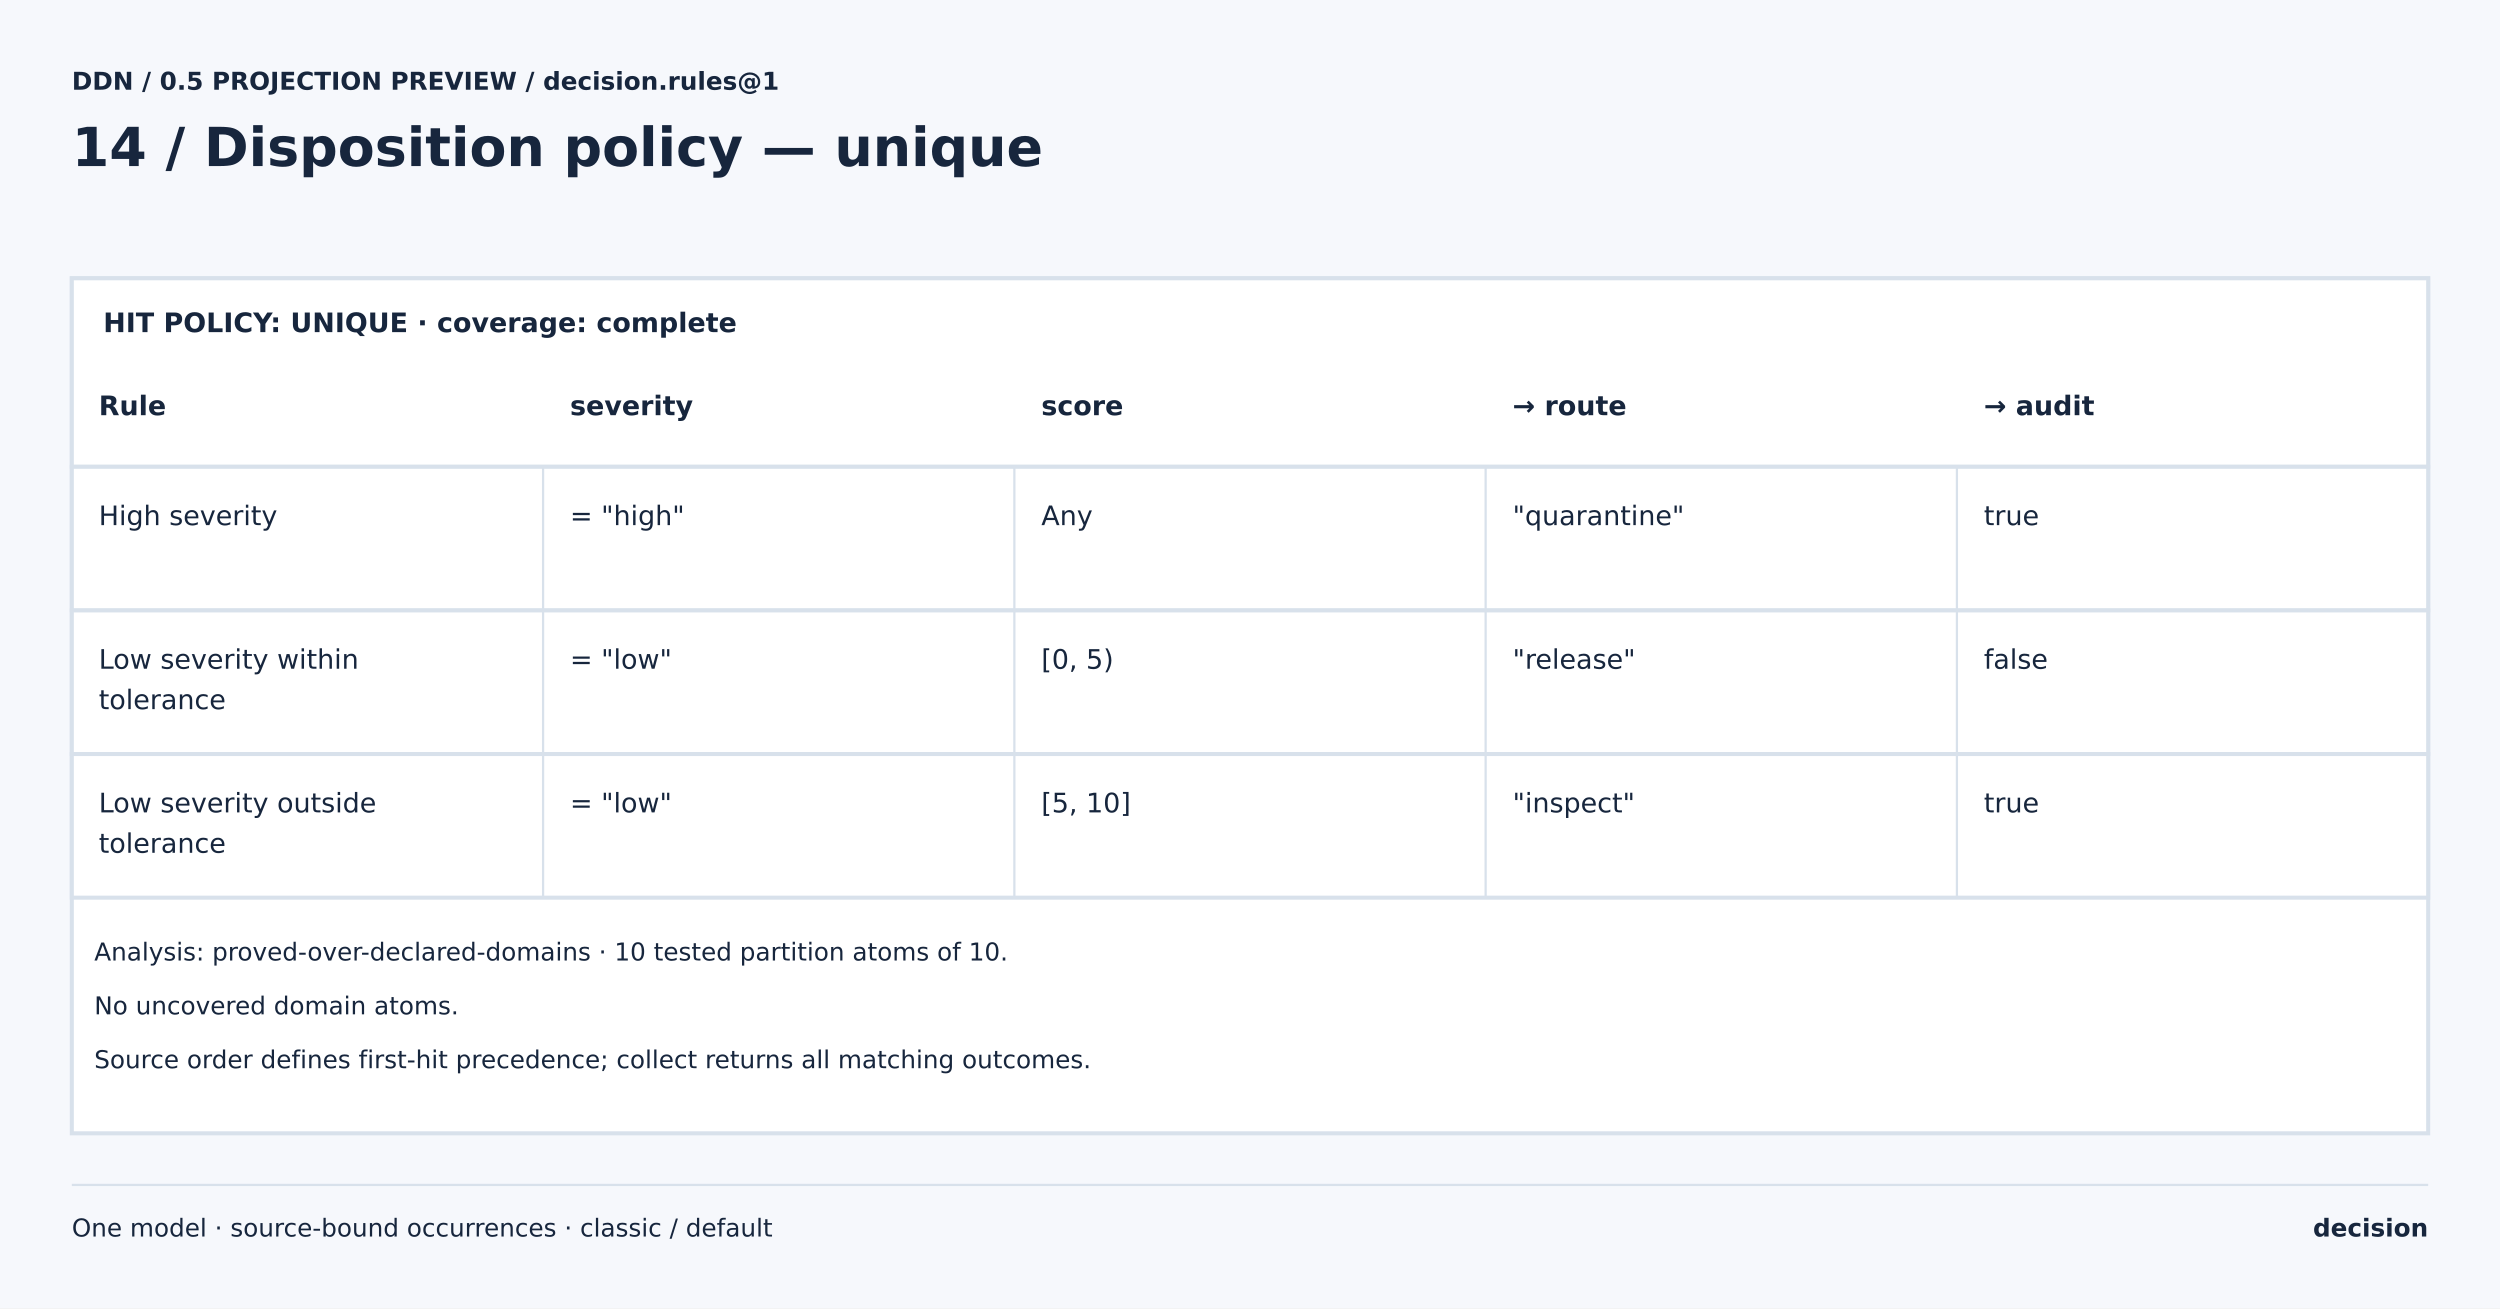
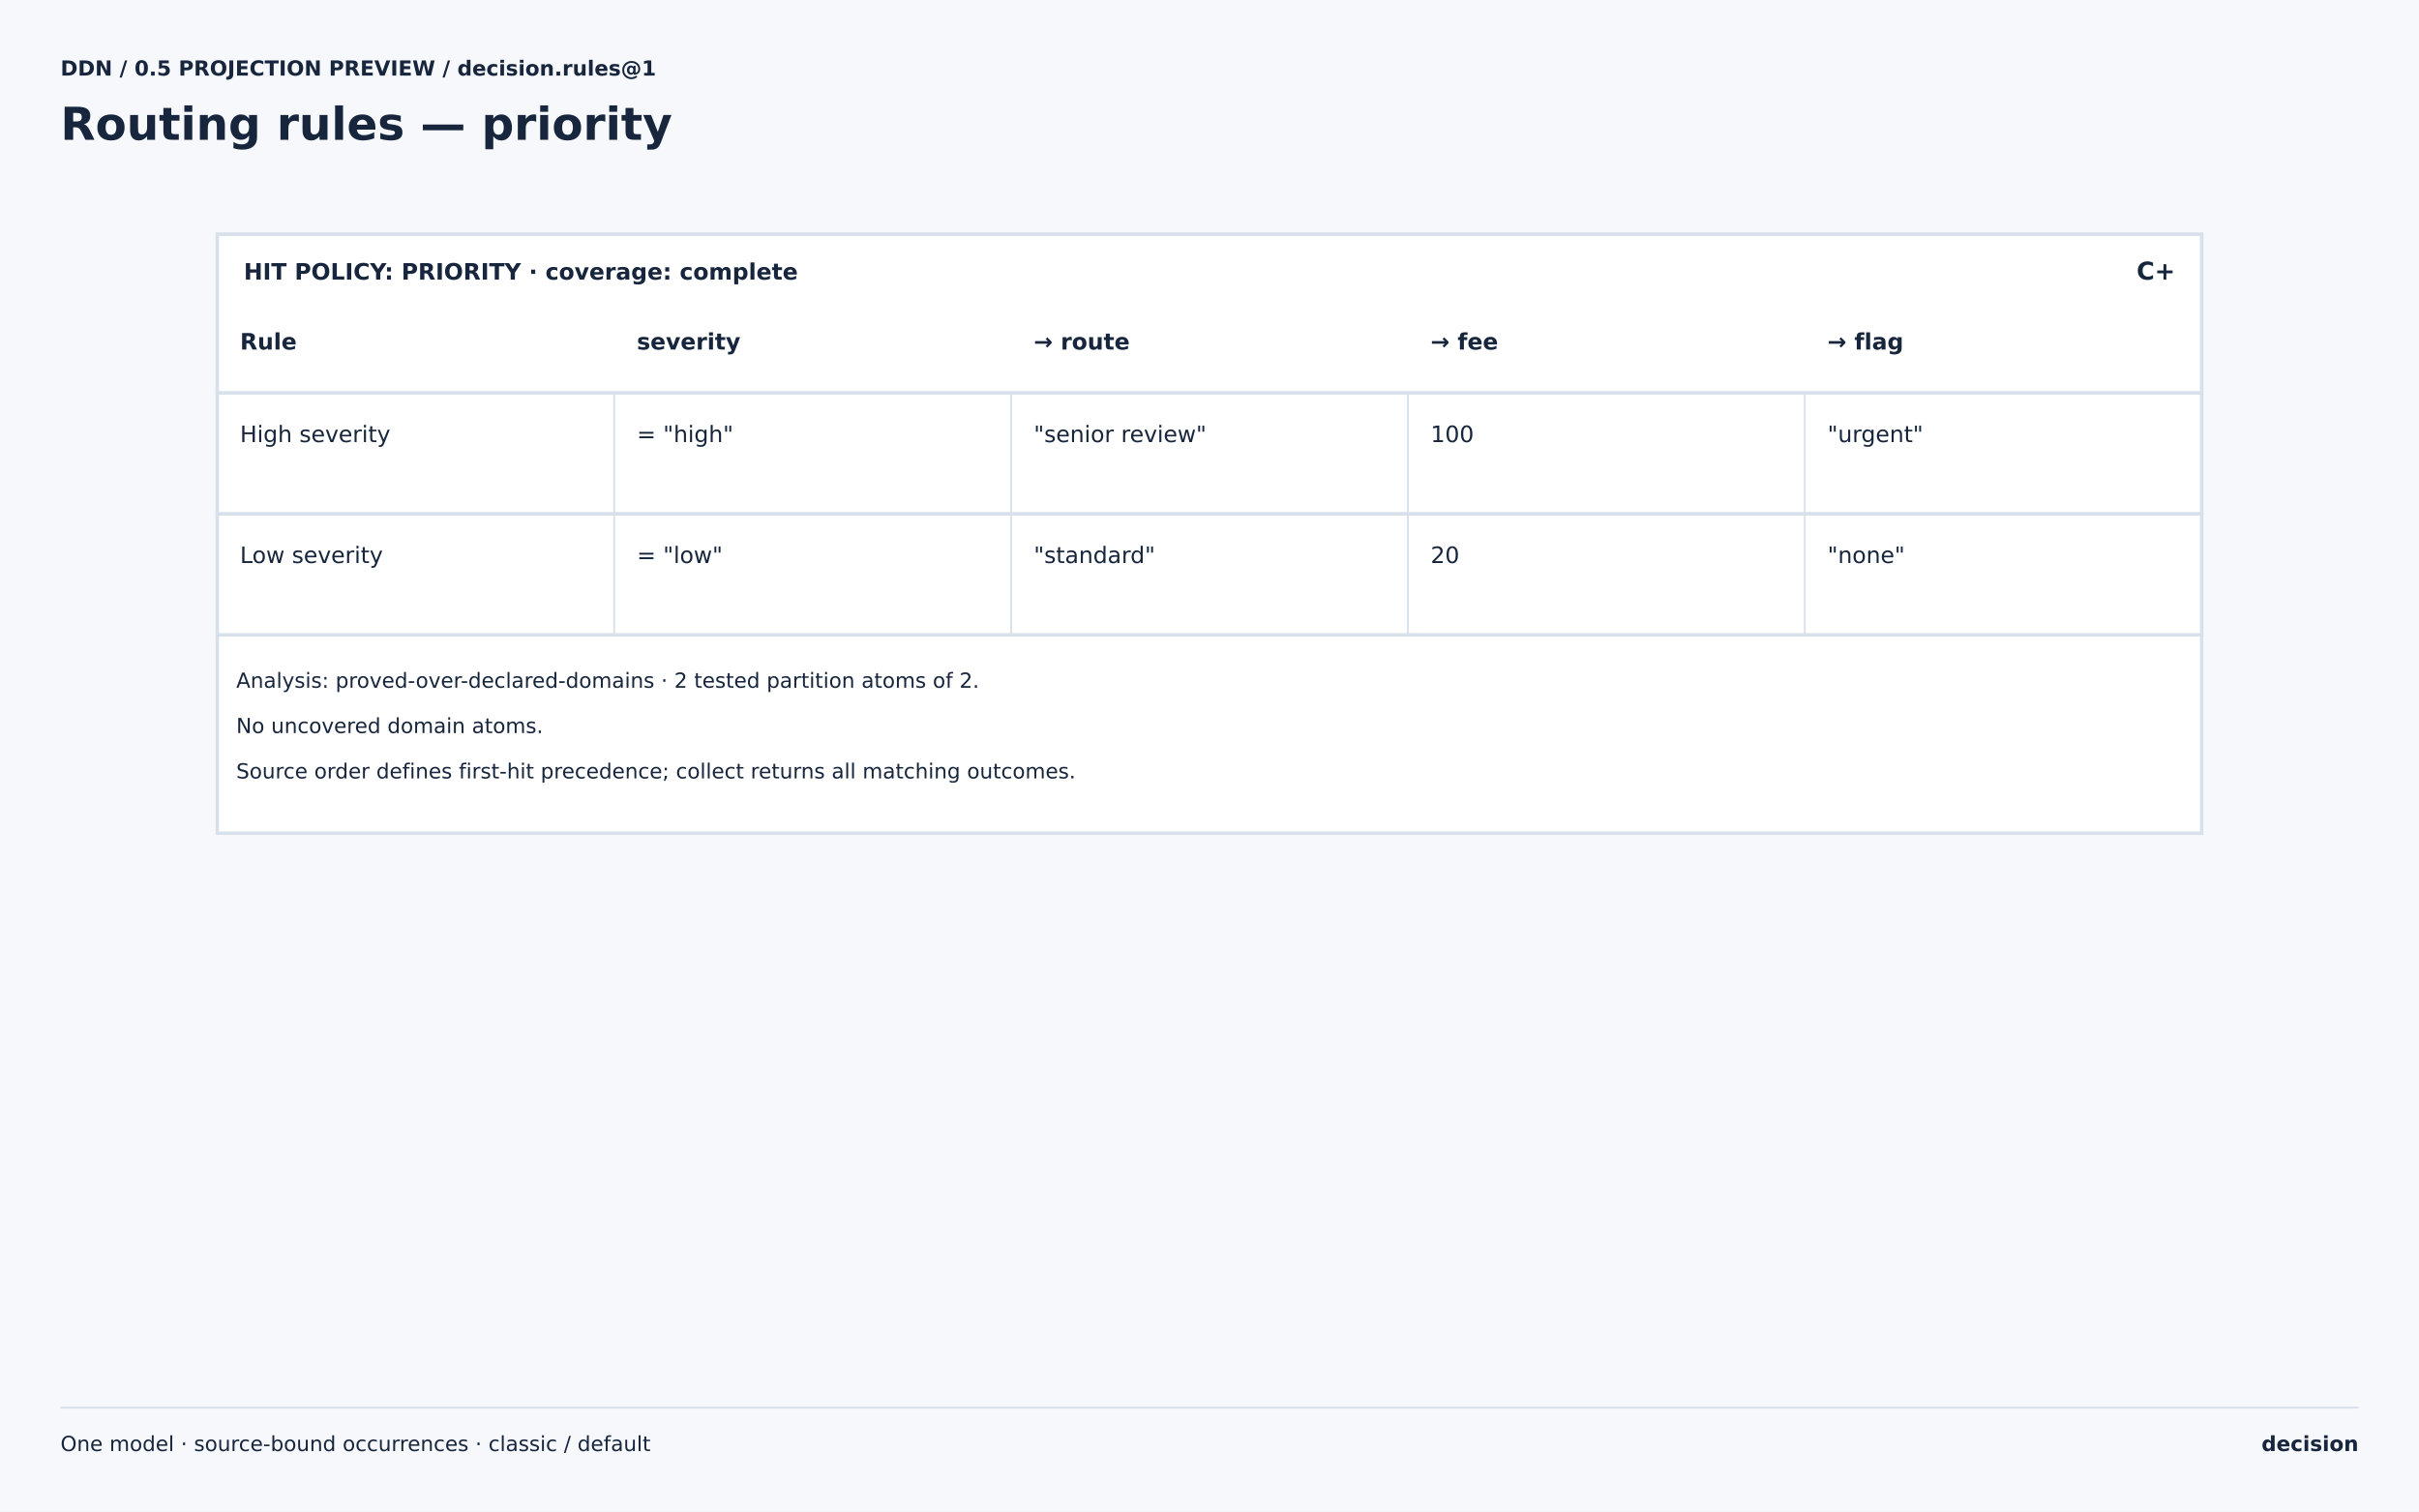
- <svg xmlns="http://www.w3.org/2000/svg" class="ddn-svg ddn-view-decision ddn-profile-decision-rules-1" width="1114" height="583" viewBox="0 0 1114 583" role="img" aria-labelledby="projection-title projection-description" style="font-family:DejaVu Sans, Arial, sans-serif">
+ <svg xmlns="http://www.w3.org/2000/svg" class="ddn-svg ddn-view-decision ddn-profile-decision-rules-1" width="1280" height="800" viewBox="0 0 1280 800" role="img" aria-labelledby="projection-title projection-description" style="font-family:DejaVu Sans, Arial, sans-serif">
  <rect width="100%" height="100%" fill="#F6F8FC" />
  <text x="32" y="40" font-size="11" fill="#17263D" font-weight="600" text-anchor="start">DDN / 0.5 PROJECTION PREVIEW / decision.rules@1</text>
-   <text x="32" y="74" font-size="24" fill="#17263D" font-weight="650" text-anchor="start">14 / Disposition policy — unique</text>
-   <g id="drawing" transform="translate(32 124) scale(1)">
-     <rect x="0" y="0" width="1050" height="381" rx="0" fill="#FFFFFF" stroke="#D8E1EB" stroke-width="1.8" />
+   <text x="32" y="74" font-size="24" fill="#17263D" font-weight="650" text-anchor="start">Routing rules — priority</text>
+   <g id="drawing" transform="translate(115 124) scale(1)">
+     <rect x="0" y="0" width="1050" height="317" rx="0" fill="#FFFFFF" stroke="#D8E1EB" stroke-width="1.8" />
    <rect x="0" y="0" width="1050" height="84" rx="0" fill="#FFFFFF" stroke="#D8E1EB" stroke-width="1.8" />
-     <text x="14" y="24" font-size="12" fill="#17263D" font-weight="650" text-anchor="start">HIT POLICY: UNIQUE  ·  coverage: complete</text>
+     <text x="14" y="24" font-size="12" fill="#17263D" font-weight="650" text-anchor="start">HIT POLICY: PRIORITY  ·  coverage: complete</text>
+     <text x="1036" y="24" font-size="13" fill="#17263D" font-weight="650" text-anchor="end">C+</text>
    <text x="12" y="61" font-size="12" fill="#17263D" font-weight="650" text-anchor="start">Rule</text>
    <text x="222" y="61" font-size="12" fill="#17263D" font-weight="650" text-anchor="start">severity</text>
-     <text x="432" y="61" font-size="12" fill="#17263D" font-weight="650" text-anchor="start">score</text>
-     <text x="642" y="61" font-size="12" fill="#17263D" font-weight="650" text-anchor="start">→ route</text>
-     <text x="852" y="61" font-size="12" fill="#17263D" font-weight="650" text-anchor="start">→ audit</text>
+     <text x="432" y="61" font-size="12" fill="#17263D" font-weight="650" text-anchor="start">→ route</text>
+     <text x="642" y="61" font-size="12" fill="#17263D" font-weight="650" text-anchor="start">→ fee</text>
+     <text x="852" y="61" font-size="12" fill="#17263D" font-weight="650" text-anchor="start">→ flag</text>
    <rect x="0" y="84" width="1050" height="64" rx="0" fill="#FFFFFF" stroke="#D8E1EB" stroke-width="1.8" />
    <path d="M0 84L0 148" stroke="#D8E1EB" stroke-width="1" fill="none" />
-     <g class="ddn-mark ddn-mark-decision" data-id="meridian.quality.review::rules.high" data-source-ids="[&quot;meridian.quality.review::rules.high&quot;]" data-projection-mark="mark:meridian.quality.views::decision_unique:0" tabindex="0" role="group">
+     <g class="ddn-mark ddn-mark-decision" data-id="ddn.examples.dmn::rules.high" data-source-ids="[&quot;ddn.examples.dmn::rules.high&quot;]" data-projection-mark="mark:ddn.examples.dmn::table:0" tabindex="0" role="group">
      <text x="12" y="110" font-size="12" fill="#17263D" font-weight="400" text-anchor="start">High severity</text>
    </g>
    <path d="M210 84L210 148" stroke="#D8E1EB" stroke-width="1" fill="none" />
-     <g class="ddn-mark ddn-mark-decision" data-id="meridian.quality.review::rules.high" data-source-ids="[&quot;meridian.quality.review::rules.high&quot;]" data-projection-mark="mark:meridian.quality.views::decision_unique:1" tabindex="0" role="group">
+     <g class="ddn-mark ddn-mark-decision" data-id="ddn.examples.dmn::rules.high" data-source-ids="[&quot;ddn.examples.dmn::rules.high&quot;]" data-projection-mark="mark:ddn.examples.dmn::table:1" tabindex="0" role="group">
      <text x="222" y="110" font-size="12" fill="#17263D" font-weight="400" text-anchor="start">= "high"</text>
    </g>
    <path d="M420 84L420 148" stroke="#D8E1EB" stroke-width="1" fill="none" />
-     <g class="ddn-mark ddn-mark-decision" data-id="meridian.quality.review::rules.high" data-source-ids="[&quot;meridian.quality.review::rules.high&quot;]" data-projection-mark="mark:meridian.quality.views::decision_unique:2" tabindex="0" role="group">
-       <text x="432" y="110" font-size="12" fill="#17263D" font-weight="400" text-anchor="start">Any</text>
+     <g class="ddn-mark ddn-mark-decision" data-id="ddn.examples.dmn::rules.high" data-source-ids="[&quot;ddn.examples.dmn::rules.high&quot;]" data-projection-mark="mark:ddn.examples.dmn::table:2" tabindex="0" role="group">
+       <text x="432" y="110" font-size="12" fill="#17263D" font-weight="400" text-anchor="start">"senior review"</text>
    </g>
    <path d="M630 84L630 148" stroke="#D8E1EB" stroke-width="1" fill="none" />
-     <g class="ddn-mark ddn-mark-decision" data-id="meridian.quality.review::rules.high" data-source-ids="[&quot;meridian.quality.review::rules.high&quot;]" data-projection-mark="mark:meridian.quality.views::decision_unique:3" tabindex="0" role="group">
-       <text x="642" y="110" font-size="12" fill="#17263D" font-weight="400" text-anchor="start">"quarantine"</text>
+     <g class="ddn-mark ddn-mark-decision" data-id="ddn.examples.dmn::rules.high" data-source-ids="[&quot;ddn.examples.dmn::rules.high&quot;]" data-projection-mark="mark:ddn.examples.dmn::table:3" tabindex="0" role="group">
+       <text x="642" y="110" font-size="12" fill="#17263D" font-weight="400" text-anchor="start">100</text>
    </g>
    <path d="M840 84L840 148" stroke="#D8E1EB" stroke-width="1" fill="none" />
-     <g class="ddn-mark ddn-mark-decision" data-id="meridian.quality.review::rules.high" data-source-ids="[&quot;meridian.quality.review::rules.high&quot;]" data-projection-mark="mark:meridian.quality.views::decision_unique:4" tabindex="0" role="group">
-       <text x="852" y="110" font-size="12" fill="#17263D" font-weight="400" text-anchor="start">true</text>
+     <g class="ddn-mark ddn-mark-decision" data-id="ddn.examples.dmn::rules.high" data-source-ids="[&quot;ddn.examples.dmn::rules.high&quot;]" data-projection-mark="mark:ddn.examples.dmn::table:4" tabindex="0" role="group">
+       <text x="852" y="110" font-size="12" fill="#17263D" font-weight="400" text-anchor="start">"urgent"</text>
    </g>
    <rect x="0" y="148" width="1050" height="64" rx="0" fill="#FFFFFF" stroke="#D8E1EB" stroke-width="1.8" />
    <path d="M0 148L0 212" stroke="#D8E1EB" stroke-width="1" fill="none" />
-     <g class="ddn-mark ddn-mark-decision" data-id="meridian.quality.review::rules.low_pass" data-source-ids="[&quot;meridian.quality.review::rules.low_pass&quot;]" data-projection-mark="mark:meridian.quality.views::decision_unique:5" tabindex="0" role="group">
-       <text x="12" y="174" font-size="12" fill="#17263D" font-weight="400" text-anchor="start">Low severity within</text>
-       <text x="12" y="192" font-size="12" fill="#17263D" font-weight="400" text-anchor="start">tolerance</text>
+     <g class="ddn-mark ddn-mark-decision" data-id="ddn.examples.dmn::rules.low" data-source-ids="[&quot;ddn.examples.dmn::rules.low&quot;]" data-projection-mark="mark:ddn.examples.dmn::table:5" tabindex="0" role="group">
+       <text x="12" y="174" font-size="12" fill="#17263D" font-weight="400" text-anchor="start">Low severity</text>
    </g>
    <path d="M210 148L210 212" stroke="#D8E1EB" stroke-width="1" fill="none" />
-     <g class="ddn-mark ddn-mark-decision" data-id="meridian.quality.review::rules.low_pass" data-source-ids="[&quot;meridian.quality.review::rules.low_pass&quot;]" data-projection-mark="mark:meridian.quality.views::decision_unique:6" tabindex="0" role="group">
+     <g class="ddn-mark ddn-mark-decision" data-id="ddn.examples.dmn::rules.low" data-source-ids="[&quot;ddn.examples.dmn::rules.low&quot;]" data-projection-mark="mark:ddn.examples.dmn::table:6" tabindex="0" role="group">
      <text x="222" y="174" font-size="12" fill="#17263D" font-weight="400" text-anchor="start">= "low"</text>
    </g>
    <path d="M420 148L420 212" stroke="#D8E1EB" stroke-width="1" fill="none" />
-     <g class="ddn-mark ddn-mark-decision" data-id="meridian.quality.review::rules.low_pass" data-source-ids="[&quot;meridian.quality.review::rules.low_pass&quot;]" data-projection-mark="mark:meridian.quality.views::decision_unique:7" tabindex="0" role="group">
-       <text x="432" y="174" font-size="12" fill="#17263D" font-weight="400" text-anchor="start">[0, 5)</text>
+     <g class="ddn-mark ddn-mark-decision" data-id="ddn.examples.dmn::rules.low" data-source-ids="[&quot;ddn.examples.dmn::rules.low&quot;]" data-projection-mark="mark:ddn.examples.dmn::table:7" tabindex="0" role="group">
+       <text x="432" y="174" font-size="12" fill="#17263D" font-weight="400" text-anchor="start">"standard"</text>
    </g>
    <path d="M630 148L630 212" stroke="#D8E1EB" stroke-width="1" fill="none" />
-     <g class="ddn-mark ddn-mark-decision" data-id="meridian.quality.review::rules.low_pass" data-source-ids="[&quot;meridian.quality.review::rules.low_pass&quot;]" data-projection-mark="mark:meridian.quality.views::decision_unique:8" tabindex="0" role="group">
-       <text x="642" y="174" font-size="12" fill="#17263D" font-weight="400" text-anchor="start">"release"</text>
+     <g class="ddn-mark ddn-mark-decision" data-id="ddn.examples.dmn::rules.low" data-source-ids="[&quot;ddn.examples.dmn::rules.low&quot;]" data-projection-mark="mark:ddn.examples.dmn::table:8" tabindex="0" role="group">
+       <text x="642" y="174" font-size="12" fill="#17263D" font-weight="400" text-anchor="start">20</text>
    </g>
    <path d="M840 148L840 212" stroke="#D8E1EB" stroke-width="1" fill="none" />
-     <g class="ddn-mark ddn-mark-decision" data-id="meridian.quality.review::rules.low_pass" data-source-ids="[&quot;meridian.quality.review::rules.low_pass&quot;]" data-projection-mark="mark:meridian.quality.views::decision_unique:9" tabindex="0" role="group">
-       <text x="852" y="174" font-size="12" fill="#17263D" font-weight="400" text-anchor="start">false</text>
+     <g class="ddn-mark ddn-mark-decision" data-id="ddn.examples.dmn::rules.low" data-source-ids="[&quot;ddn.examples.dmn::rules.low&quot;]" data-projection-mark="mark:ddn.examples.dmn::table:9" tabindex="0" role="group">
+       <text x="852" y="174" font-size="12" fill="#17263D" font-weight="400" text-anchor="start">"none"</text>
    </g>
-     <rect x="0" y="212" width="1050" height="64" rx="0" fill="#FFFFFF" stroke="#D8E1EB" stroke-width="1.8" />
-     <path d="M0 212L0 276" stroke="#D8E1EB" stroke-width="1" fill="none" />
-     <g class="ddn-mark ddn-mark-decision" data-id="meridian.quality.review::rules.low_review" data-source-ids="[&quot;meridian.quality.review::rules.low_review&quot;]" data-projection-mark="mark:meridian.quality.views::decision_unique:10" tabindex="0" role="group">
-       <text x="12" y="238" font-size="12" fill="#17263D" font-weight="400" text-anchor="start">Low severity outside</text>
-       <text x="12" y="256" font-size="12" fill="#17263D" font-weight="400" text-anchor="start">tolerance</text>
-     </g>
-     <path d="M210 212L210 276" stroke="#D8E1EB" stroke-width="1" fill="none" />
-     <g class="ddn-mark ddn-mark-decision" data-id="meridian.quality.review::rules.low_review" data-source-ids="[&quot;meridian.quality.review::rules.low_review&quot;]" data-projection-mark="mark:meridian.quality.views::decision_unique:11" tabindex="0" role="group">
-       <text x="222" y="238" font-size="12" fill="#17263D" font-weight="400" text-anchor="start">= "low"</text>
-     </g>
-     <path d="M420 212L420 276" stroke="#D8E1EB" stroke-width="1" fill="none" />
-     <g class="ddn-mark ddn-mark-decision" data-id="meridian.quality.review::rules.low_review" data-source-ids="[&quot;meridian.quality.review::rules.low_review&quot;]" data-projection-mark="mark:meridian.quality.views::decision_unique:12" tabindex="0" role="group">
-       <text x="432" y="238" font-size="12" fill="#17263D" font-weight="400" text-anchor="start">[5, 10]</text>
-     </g>
-     <path d="M630 212L630 276" stroke="#D8E1EB" stroke-width="1" fill="none" />
-     <g class="ddn-mark ddn-mark-decision" data-id="meridian.quality.review::rules.low_review" data-source-ids="[&quot;meridian.quality.review::rules.low_review&quot;]" data-projection-mark="mark:meridian.quality.views::decision_unique:13" tabindex="0" role="group">
-       <text x="642" y="238" font-size="12" fill="#17263D" font-weight="400" text-anchor="start">"inspect"</text>
-     </g>
-     <path d="M840 212L840 276" stroke="#D8E1EB" stroke-width="1" fill="none" />
-     <g class="ddn-mark ddn-mark-decision" data-id="meridian.quality.review::rules.low_review" data-source-ids="[&quot;meridian.quality.review::rules.low_review&quot;]" data-projection-mark="mark:meridian.quality.views::decision_unique:14" tabindex="0" role="group">
-       <text x="852" y="238" font-size="12" fill="#17263D" font-weight="400" text-anchor="start">true</text>
-     </g>
-     <text x="10" y="304" font-size="11" fill="#17263D" font-weight="400" text-anchor="start">Analysis: proved-over-declared-domains · 10 tested partition atoms of 10.</text>
-     <text x="10" y="328" font-size="11" fill="#17263D" font-weight="400" text-anchor="start">No uncovered domain atoms.</text>
-     <text x="10" y="352" font-size="11" fill="#17263D" font-weight="400" text-anchor="start">Source order defines first-hit precedence; collect returns all matching outcomes.</text>
+     <text x="10" y="240" font-size="11" fill="#17263D" font-weight="400" text-anchor="start">Analysis: proved-over-declared-domains · 2 tested partition atoms of 2.</text>
+     <text x="10" y="264" font-size="11" fill="#17263D" font-weight="400" text-anchor="start">No uncovered domain atoms.</text>
+     <text x="10" y="288" font-size="11" fill="#17263D" font-weight="400" text-anchor="start">Source order defines first-hit precedence; collect returns all matching outcomes.</text>
  </g>
-   <path d="M32 528L1082 528" stroke="#D8E1EB" stroke-width="1" fill="none" />
-   <text x="32" y="551" font-size="11" fill="#17263D" font-weight="400" text-anchor="start">One model · source-bound occurrences · classic / default</text>
-   <text x="1082" y="551" font-size="11" fill="#17263D" font-weight="600" text-anchor="end">decision</text>
+   <path d="M32 745L1248 745" stroke="#D8E1EB" stroke-width="1" fill="none" />
+   <text x="32" y="768" font-size="11" fill="#17263D" font-weight="400" text-anchor="start">One model · source-bound occurrences · classic / default</text>
+   <text x="1248" y="768" font-size="11" fill="#17263D" font-weight="600" text-anchor="end">decision</text>
</svg>
